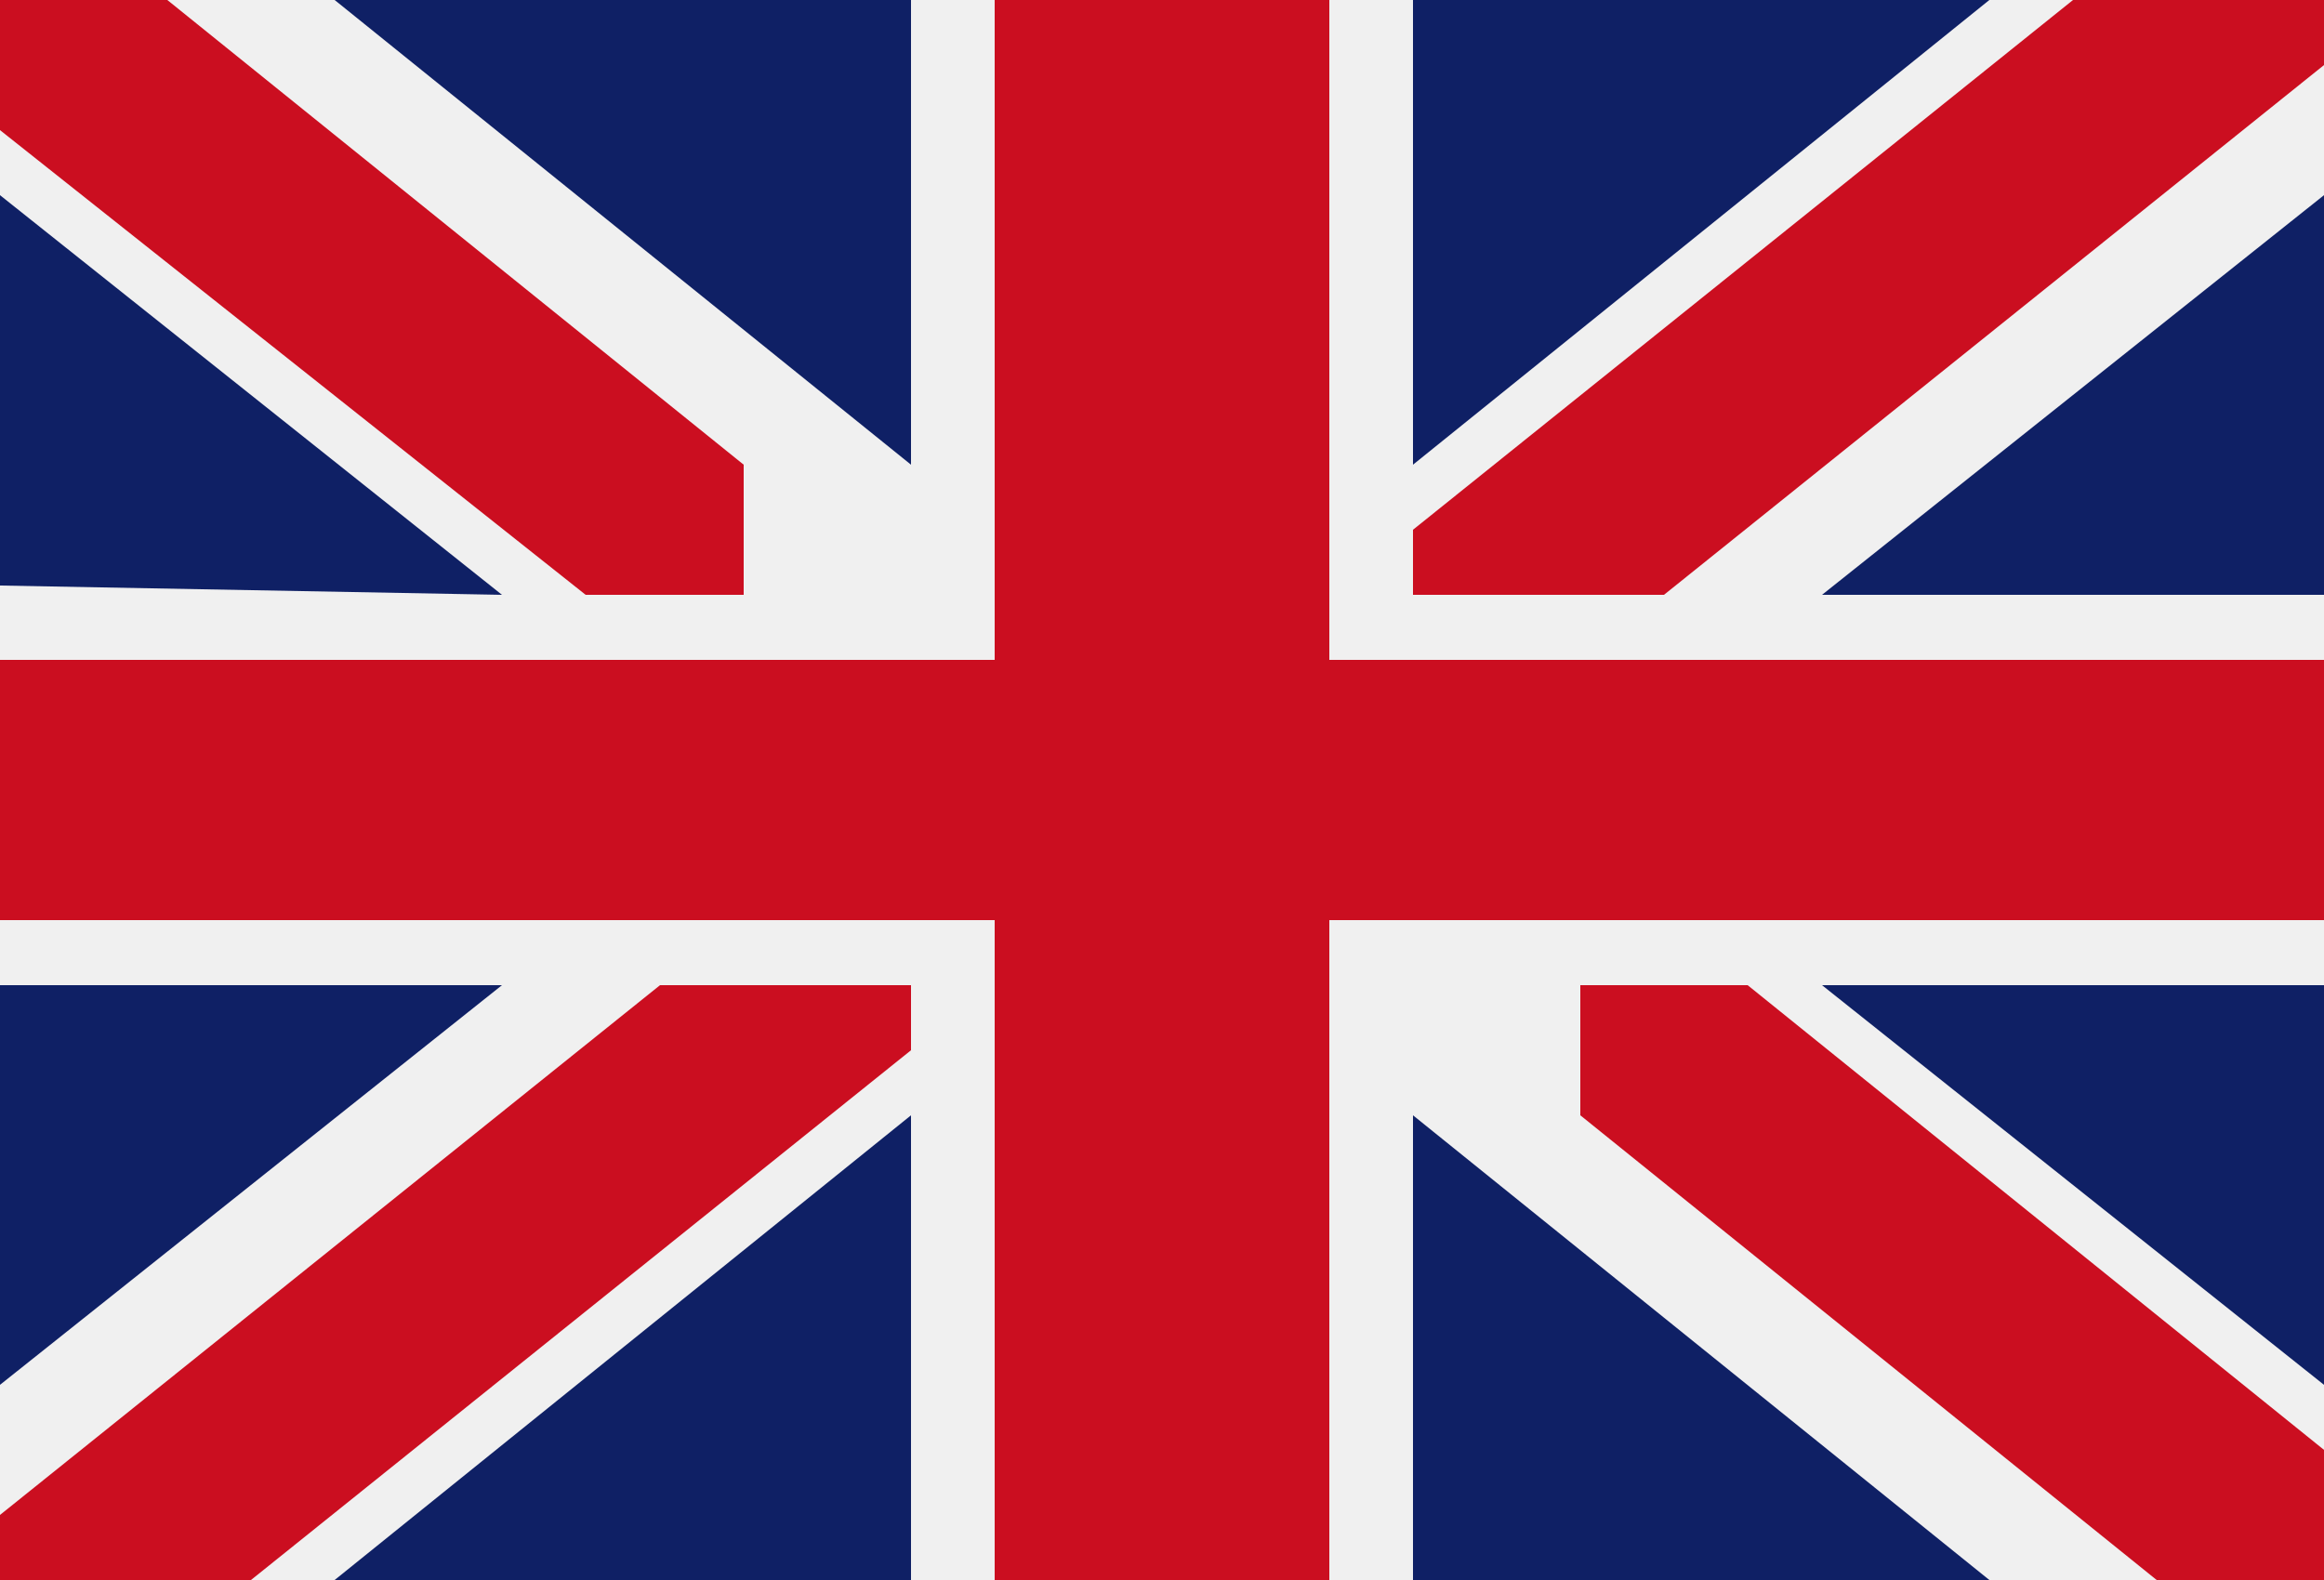
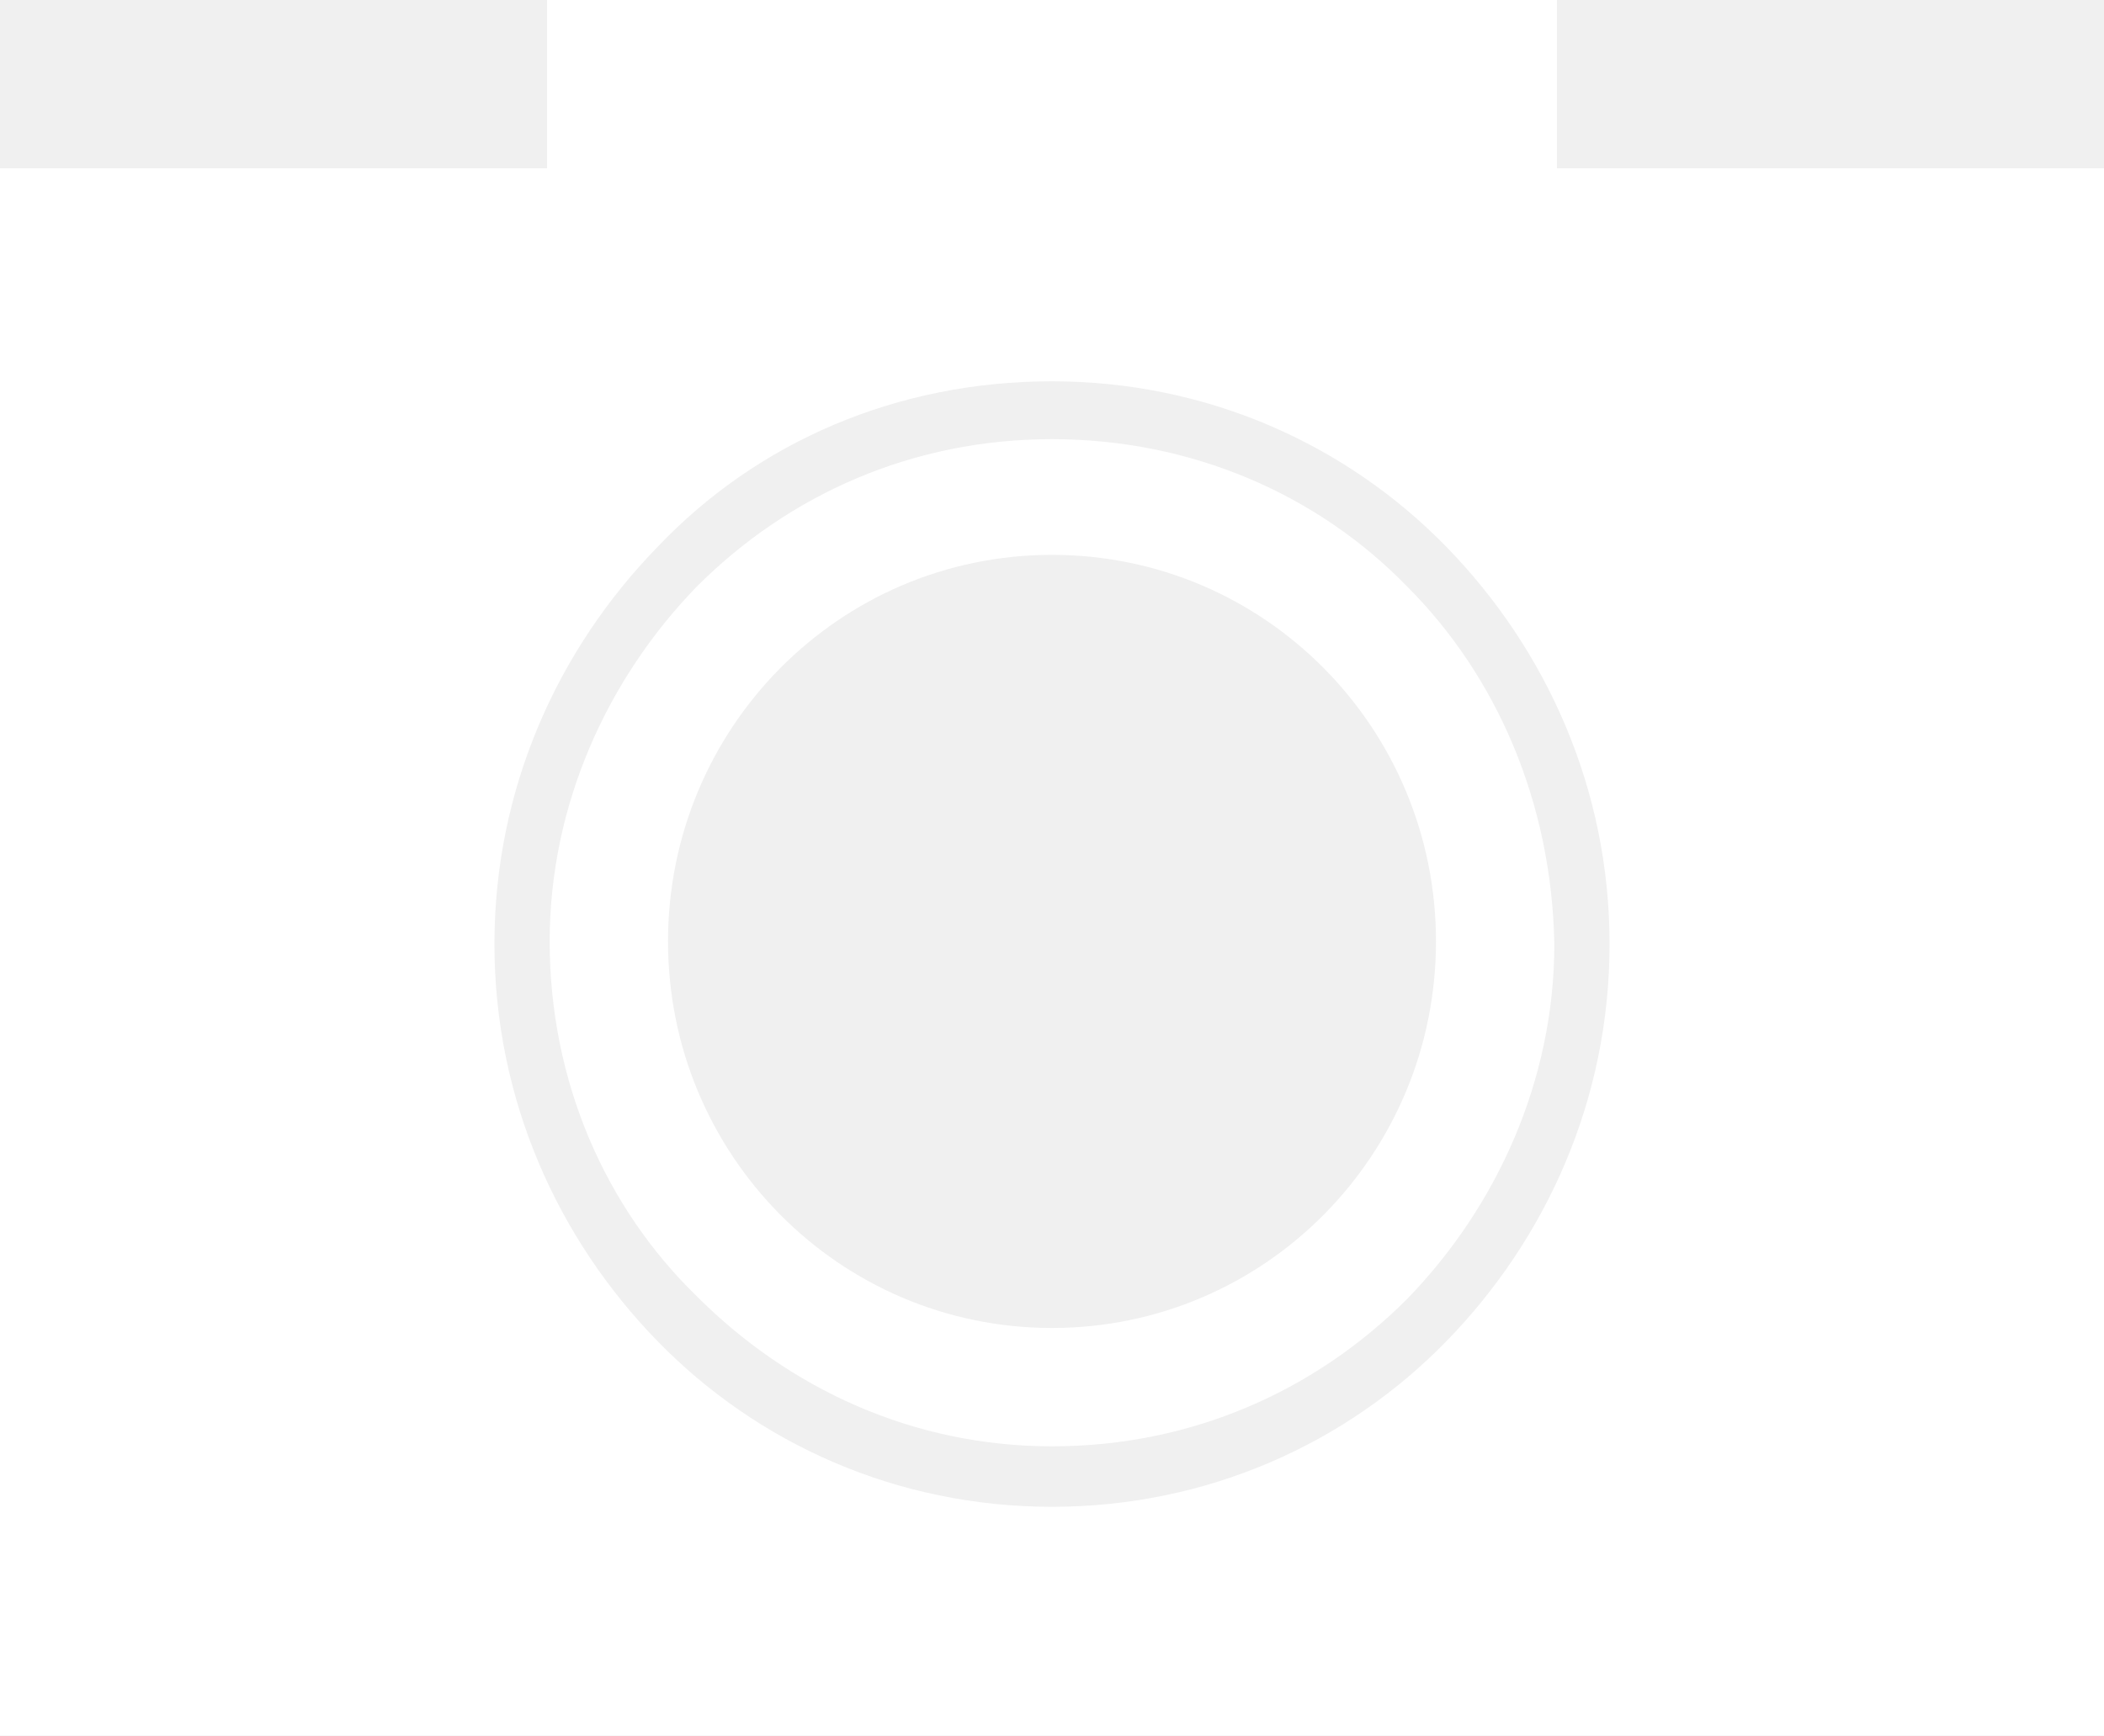
- <svg xmlns="http://www.w3.org/2000/svg" version="1.1" id="Layer_1" x="0px" y="0px" viewBox="0 0 25 17" style="enable-background:new 0 0 25 17;" xml:space="preserve">
+ <svg xmlns="http://www.w3.org/2000/svg" version="1.1" id="Layer_1" x="0px" y="0px" viewBox="0 0 80 66" style="enable-background:new 0 0 80 66;" xml:space="preserve">
  <style type="text/css">
- 	.st0{fill:#CB0E20;}
- 	.st1{fill:#0F2065;}
+ 	.st0{fill-rule:evenodd;clip-rule:evenodd;fill:#FFFFFF;}
</style>
-   <polygon class="st0" points="25,7.1 14.3,7.1 14.3,0 10.7,0 10.7,7.1 0,7.1 0,9.9 10.7,9.9 10.7,17 14.3,17 14.3,9.9 25,9.9 " />
-   <polygon class="st1" points="9.8,0 9.8,5 3.6,0 " />
-   <polygon class="st1" points="15.2,0 21.4,0 15.2,5 " />
-   <polygon class="st1" points="15.2,17 15.2,12 21.4,17 " />
-   <polygon class="st1" points="9.8,17 3.6,17 9.8,12 " />
-   <polygon class="st1" points="25,6.4 19.6,6.4 25,2.1 " />
-   <polygon class="st1" points="0,6.3 0,2.1 5.4,6.4 " />
-   <polygon class="st1" points="0,10.6 5.4,10.6 0,14.9 " />
-   <polygon class="st1" points="25,10.6 25,14.9 19.6,10.6 " />
-   <polygon class="st0" points="0,1.4 6.3,6.4 8,6.4 8,5 1.8,0 0,0 " />
-   <polygon class="st0" points="17,12 23.2,17 25,17 25,15.6 18.8,10.6 17,10.6 " />
-   <polygon class="st0" points="22.3,0 15.2,5.7 15.2,6.4 17.9,6.4 25,0.7 25,0 " />
-   <polygon class="st0" points="2.7,17 9.8,11.3 9.8,10.6 7.1,10.6 0,16.3 0,17 " />
+   <path class="st0" d="M20.8,6.4H0V66h80V6.4H59.2V0H20.8V6.4L20.8,6.4z M40,21.1c8.1,0,14.6,6.6,14.6,14.7S48.1,50.5,40,50.5  s-14.6-6.6-14.6-14.7S31.9,21.1,40,21.1L40,21.1z M40,14.5c5.9,0,11.2,2.4,15,6.3c3.8,3.9,6.2,9.2,6.2,15.1c0,5.9-2.4,11.2-6.2,15.1  c-3.8,3.9-9.1,6.3-15,6.3s-11.2-2.4-15-6.3c-3.8-3.9-6.2-9.2-6.2-15.1c0-5.9,2.4-11.2,6.2-15.1C28.8,16.8,34.1,14.5,40,14.5L40,14.5  z M53.5,22.3c-3.4-3.5-8.2-5.6-13.5-5.6c-5.3,0-10,2.1-13.5,5.6c-3.4,3.5-5.6,8.3-5.6,13.5c0,5.3,2.1,10.1,5.6,13.5  C30,52.8,34.7,55,40,55c5.3,0,10-2.1,13.5-5.6c3.4-3.5,5.6-8.3,5.6-13.5C59,30.5,56.9,25.7,53.5,22.3L53.5,22.3z" />
</svg>
